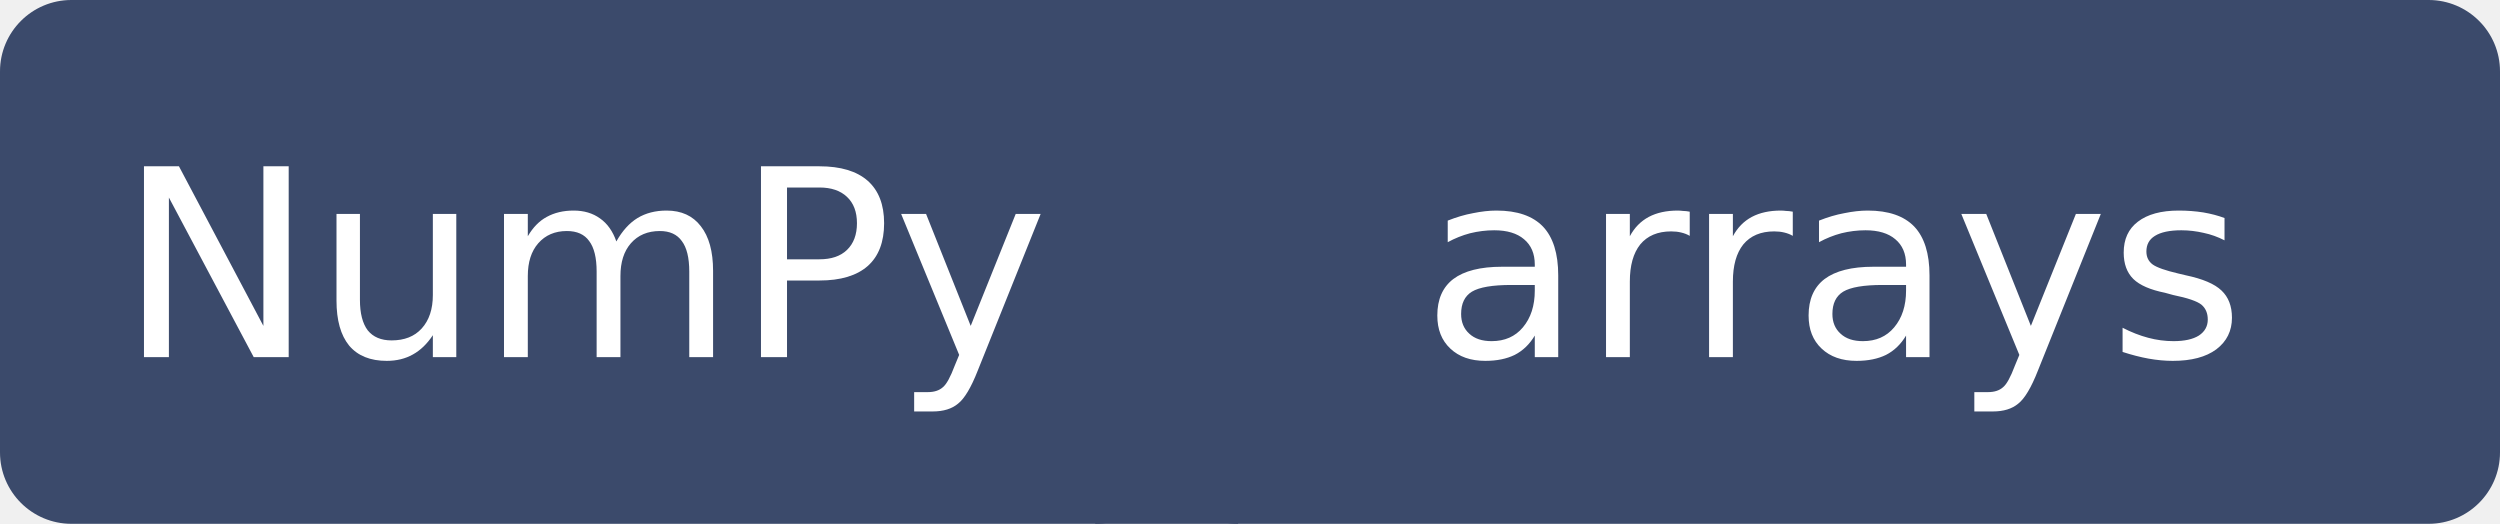
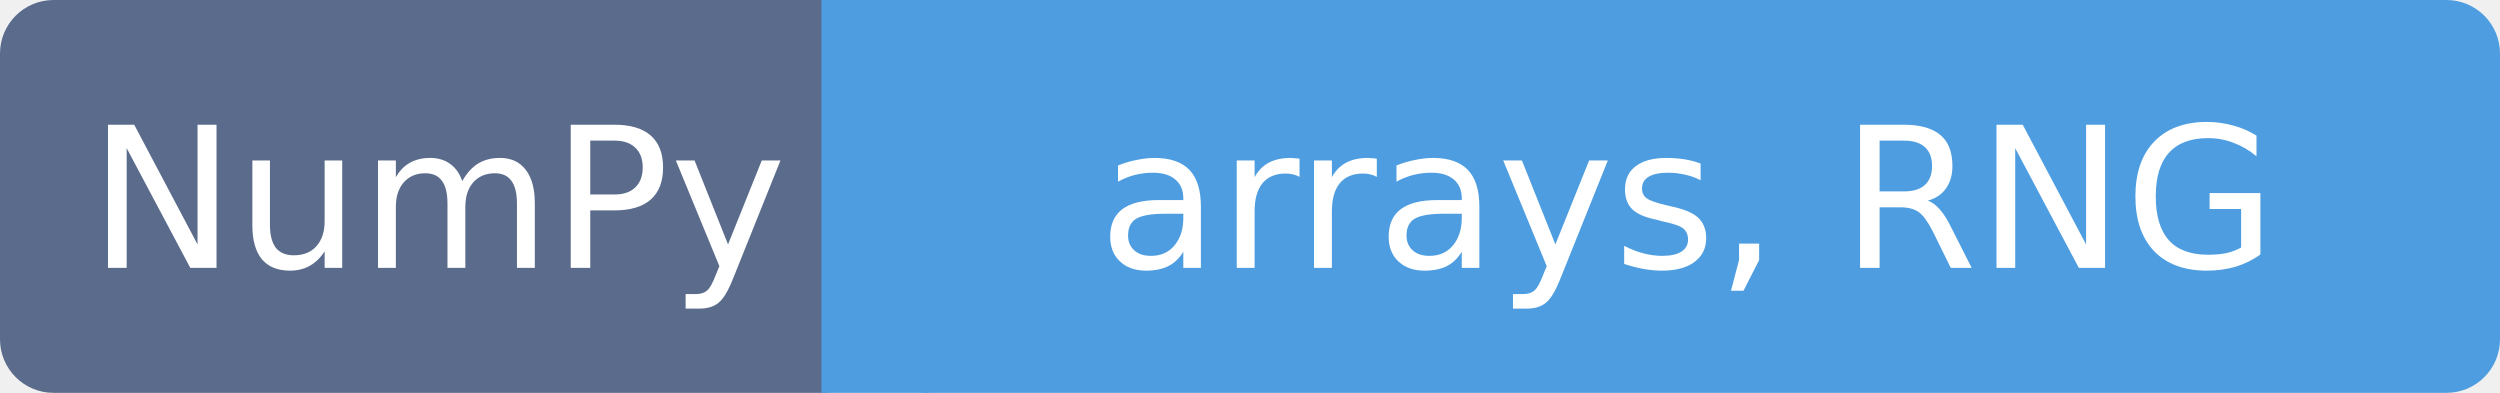
- <svg xmlns="http://www.w3.org/2000/svg" width="105" height="22" role="img" aria-label="NumPy: arrays">
-   <rect width="49" height="22" rx="3" fill="#3b4a6b" />
-   <rect x="49" width="56" height="22" rx="3" fill="#3b4a6b" />
-   <rect x="46" width="6" height="22" fill="#3b4a6b" />
+ <svg xmlns="http://www.w3.org/2000/svg" width="140" height="22" role="img" aria-label="NumPy: arrays, RNG">
+   <rect width="49" height="22" rx="3" fill="#5a6b8c" />
+   <rect x="49" width="91" height="22" rx="3" fill="#4d9de0" />
+   <rect x="46" width="6" height="22" fill="#4d9de0" />
  <g fill="#fff" font-family="Verdana,DejaVu Sans,sans-serif" font-size="11" text-anchor="middle">
    <text x="24.5" y="15">NumPy</text>
-     <text x="77.0" y="15">arrays</text>
+     <text x="94.5" y="15">arrays, RNG</text>
  </g>
</svg>
